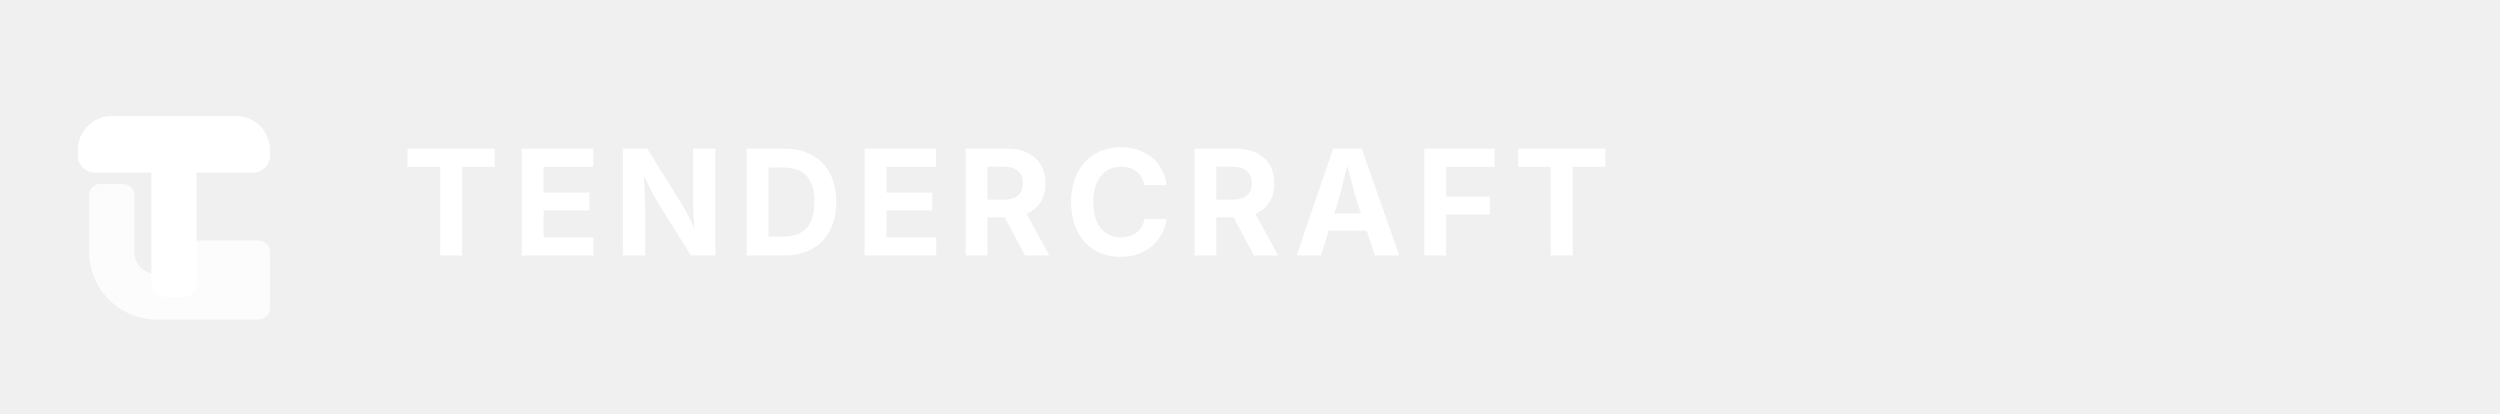
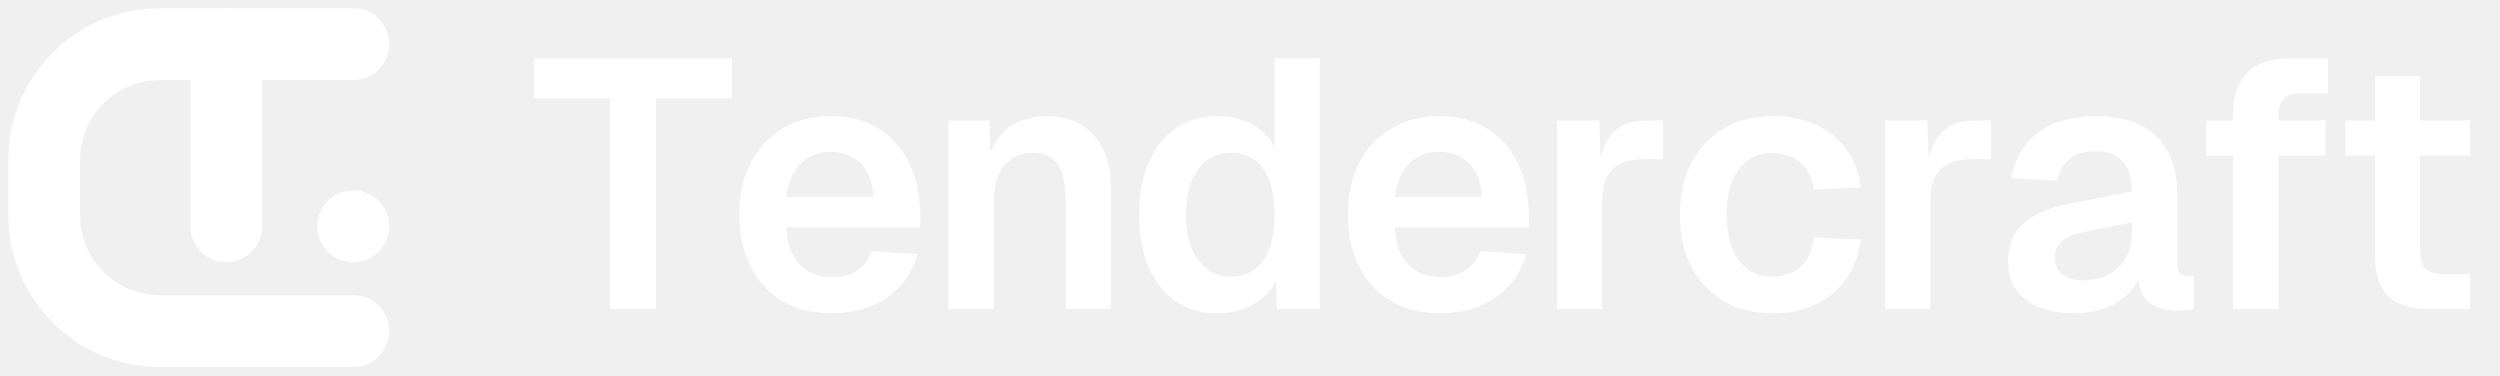
- <svg xmlns="http://www.w3.org/2000/svg" viewBox="0 0 460 76" fill="none" aria-label="Tendercraft">
-   <g transform="translate(6, 12) scale(0.52)">
-     <path d="M 16 30 C 16 23.37 21.37 18 28 18 L 72 18 C 78.63 18 84 23.37 84 30 L 84 32 C 84 35.31 81.31 38 78 38 L 22 38 C 18.69 38 16 35.31 16 32 Z" fill="#FFFFFF" />
-     <rect x="42" y="34" width="16" height="48" rx="5" fill="#FFFFFF" />
-     <path d="M 84 66 C 84 63.8 82.2 62 80 62 L 56 62 C 53.8 62 52 63.8 52 66 C 52 70.4 48.4 74 44 74 C 39.6 74 36 70.4 36 66 L 36 46 C 36 43.8 34.2 42 32 42 L 24 42 C 21.8 42 20 43.8 20 46 L 20 66 C 20 79.25 30.75 90 44 90 L 80 90 C 82.2 90 84 88.2 84 86 Z" fill="#FFFFFF" opacity="0.8" />
+ <svg xmlns="http://www.w3.org/2000/svg" viewBox="16 16 453 68" aria-label="Tendercraft">
+   <defs>
+     <linearGradient id="v" gradientUnits="userSpaceOnUse" x1="17" y1="17" x2="87" y2="83">
+       <stop offset="0" stop-color="#8B70FF" />
+       <stop offset="1" stop-color="#6544F0" />
+     </linearGradient>
+   </defs>
+   <g transform="translate(0 0) scale(1.0)" fill="none" stroke-linecap="round" stroke-linejoin="round">
+     <path d="M80 24H45A21 21 0 0 0 24 45V55A21 21 0 0 0 45 76H80" stroke="#FFFFFF" stroke-width="13" />
+     <path d="M57 24V57" stroke="#FFFFFF" stroke-width="13" />
+     <circle cx="80" cy="57" r="6.5" fill="#FFFFFF" />
  </g>
-   <text x="74" y="47" fill="#FFFFFF" font-family="-apple-system, BlinkMacSystemFont, 'SF Pro Display', 'Geist', 'Inter', system-ui, sans-serif" font-size="27" font-weight="700" letter-spacing="2.2">TENDERCRAFT</text>
+   <path d="M126.502 72.0V33.805H112.717V26.56H148.634V33.805H134.848V72.0ZM166.694 72.768Q161.587 72.768 157.83 70.566Q154.074 68.365 152.019 64.339Q149.965 60.314 149.965 54.912Q149.965 49.51 152.019 45.517Q154.074 41.523 157.792 39.29Q161.51 37.056 166.541 37.056Q171.418 37.056 175.079 39.238Q178.739 41.421 180.743 45.517Q182.746 49.613 182.746 55.36V57.19H158.464Q158.707 61.709 160.915 63.962Q163.123 66.214 166.797 66.214Q169.536 66.214 171.347 64.992Q173.158 63.77 173.888 61.517L182.259 62.042Q180.89 66.995 176.749 69.882Q172.608 72.768 166.694 72.768ZM158.464 51.686H174.246Q173.99 47.526 171.898 45.517Q169.805 43.507 166.541 43.507Q163.251 43.507 161.107 45.613Q158.963 47.718 158.464 51.686ZM187.866 72.0V37.824H195.277L195.597 47.411L194.598 47.014Q195.136 43.443 196.723 41.261Q198.31 39.078 200.634 38.067Q202.957 37.056 205.709 37.056Q209.485 37.056 212.064 38.707Q214.643 40.358 215.981 43.27Q217.319 46.182 217.319 50.022V72.0H209.126V52.659Q209.126 49.779 208.57 47.789Q208.013 45.798 206.707 44.755Q205.402 43.712 203.2 43.712Q199.91 43.712 197.984 46.01Q196.058 48.307 196.058 52.659V72.0ZM236.57 72.768Q232.205 72.768 229.024 70.579Q225.843 68.39 224.128 64.384Q222.413 60.378 222.413 54.912Q222.413 49.446 224.141 45.44Q225.869 41.434 229.062 39.245Q232.256 37.056 236.57 37.056Q240.141 37.056 242.854 38.534Q245.568 40.013 246.95 42.662V26.56H255.143V72.0H247.386L247.194 66.931Q245.786 69.683 242.97 71.226Q240.154 72.768 236.57 72.768ZM239.04 66.138Q241.587 66.138 243.347 64.832Q245.107 63.526 246.029 61.011Q246.95 58.496 246.95 54.912Q246.95 51.251 246.029 48.755Q245.107 46.259 243.347 44.973Q241.587 43.686 239.04 43.686Q235.303 43.686 233.095 46.688Q230.887 49.69 230.887 54.912Q230.887 60.045 233.107 63.091Q235.328 66.138 239.04 66.138ZM276.966 72.768Q271.859 72.768 268.102 70.566Q264.346 68.365 262.291 64.339Q260.237 60.314 260.237 54.912Q260.237 49.51 262.291 45.517Q264.346 41.523 268.064 39.29Q271.782 37.056 276.813 37.056Q281.69 37.056 285.351 39.238Q289.011 41.421 291.015 45.517Q293.018 49.613 293.018 55.36V57.19H268.736Q268.979 61.709 271.187 63.962Q273.395 66.214 277.069 66.214Q279.808 66.214 281.619 64.992Q283.43 63.77 284.16 61.517L292.531 62.042Q291.162 66.995 287.021 69.882Q282.88 72.768 276.966 72.768ZM268.736 51.686H284.518Q284.262 47.526 282.17 45.517Q280.077 43.507 276.813 43.507Q273.523 43.507 271.379 45.613Q269.235 47.718 268.736 51.686ZM298.138 72.0V37.824H305.792L306.099 47.322L305.434 47.155Q306.202 42.24 308.333 40.032Q310.464 37.824 314.151 37.824H317.325V44.838H314.138Q311.501 44.838 309.779 45.613Q308.058 46.387 307.194 48.019Q306.33 49.651 306.33 52.314V72.0ZM337.203 72.768Q332.109 72.768 328.339 70.566Q324.57 68.365 322.483 64.339Q320.397 60.314 320.397 54.912Q320.397 49.51 322.483 45.517Q324.57 41.523 328.339 39.29Q332.109 37.056 337.203 37.056Q341.542 37.056 344.954 38.586Q348.365 40.115 350.503 42.982Q352.64 45.85 353.165 49.933L344.691 50.368Q344.192 47.104 342.182 45.408Q340.173 43.712 337.203 43.712Q333.248 43.712 331.059 46.675Q328.871 49.638 328.871 54.912Q328.871 60.211 331.059 63.174Q333.248 66.138 337.203 66.138Q340.198 66.138 342.221 64.384Q344.243 62.63 344.691 59.021L353.165 59.405Q352.666 63.488 350.554 66.49Q348.442 69.491 345.031 71.13Q341.619 72.768 337.203 72.768ZM357.594 72.0V37.824H365.248L365.555 47.322L364.89 47.155Q365.658 42.24 367.789 40.032Q369.92 37.824 373.607 37.824H376.781V44.838H373.594Q370.957 44.838 369.235 45.613Q367.514 46.387 366.65 48.019Q365.786 49.651 365.786 52.314V72.0ZM391.718 72.768Q386.394 72.768 383.123 70.31Q379.853 67.853 379.853 63.45Q379.853 58.995 382.605 56.512Q385.357 54.029 390.95 52.928L402.317 50.714Q402.317 47.066 400.646 45.235Q398.976 43.405 395.738 43.405Q392.755 43.405 391.053 44.768Q389.351 46.131 388.762 48.717L380.429 48.294Q381.414 42.906 385.389 39.981Q389.363 37.056 395.738 37.056Q403.034 37.056 406.771 40.723Q410.509 44.39 410.509 51.238V63.693Q410.509 65.05 410.976 65.542Q411.443 66.035 412.403 66.035H413.491V72.0Q413.107 72.115 412.25 72.198Q411.392 72.282 410.522 72.282Q408.397 72.282 406.739 71.584Q405.082 70.886 404.16 69.216Q403.238 67.546 403.238 64.602L403.981 65.088Q403.43 67.341 401.754 69.088Q400.077 70.835 397.504 71.802Q394.931 72.768 391.718 72.768ZM393.408 66.803Q396.134 66.803 398.125 65.734Q400.115 64.666 401.216 62.726Q402.317 60.787 402.317 58.202V56.282L393.459 58.074Q390.746 58.611 389.536 59.744Q388.327 60.877 388.327 62.682Q388.327 64.64 389.651 65.722Q390.976 66.803 393.408 66.803ZM420.641 72.0V36.508Q420.641 31.87 423.2 29.215Q425.759 26.56 431.165 26.56H437.85V32.924H432.698Q430.714 32.924 429.786 33.948Q428.858 34.972 428.858 36.924V72.0ZM415.777 44.189V37.825H437.37V44.189ZM456.23 72.0Q451.136 72.0 448.736 69.645Q446.336 67.29 446.336 62.221V29.811H454.528V61.427Q454.528 63.834 455.565 64.742Q456.602 65.651 458.739 65.651H463.552V72.0ZM440.986 44.173V37.824H463.552V44.173Z" fill="#FFFFFF" />
</svg>
